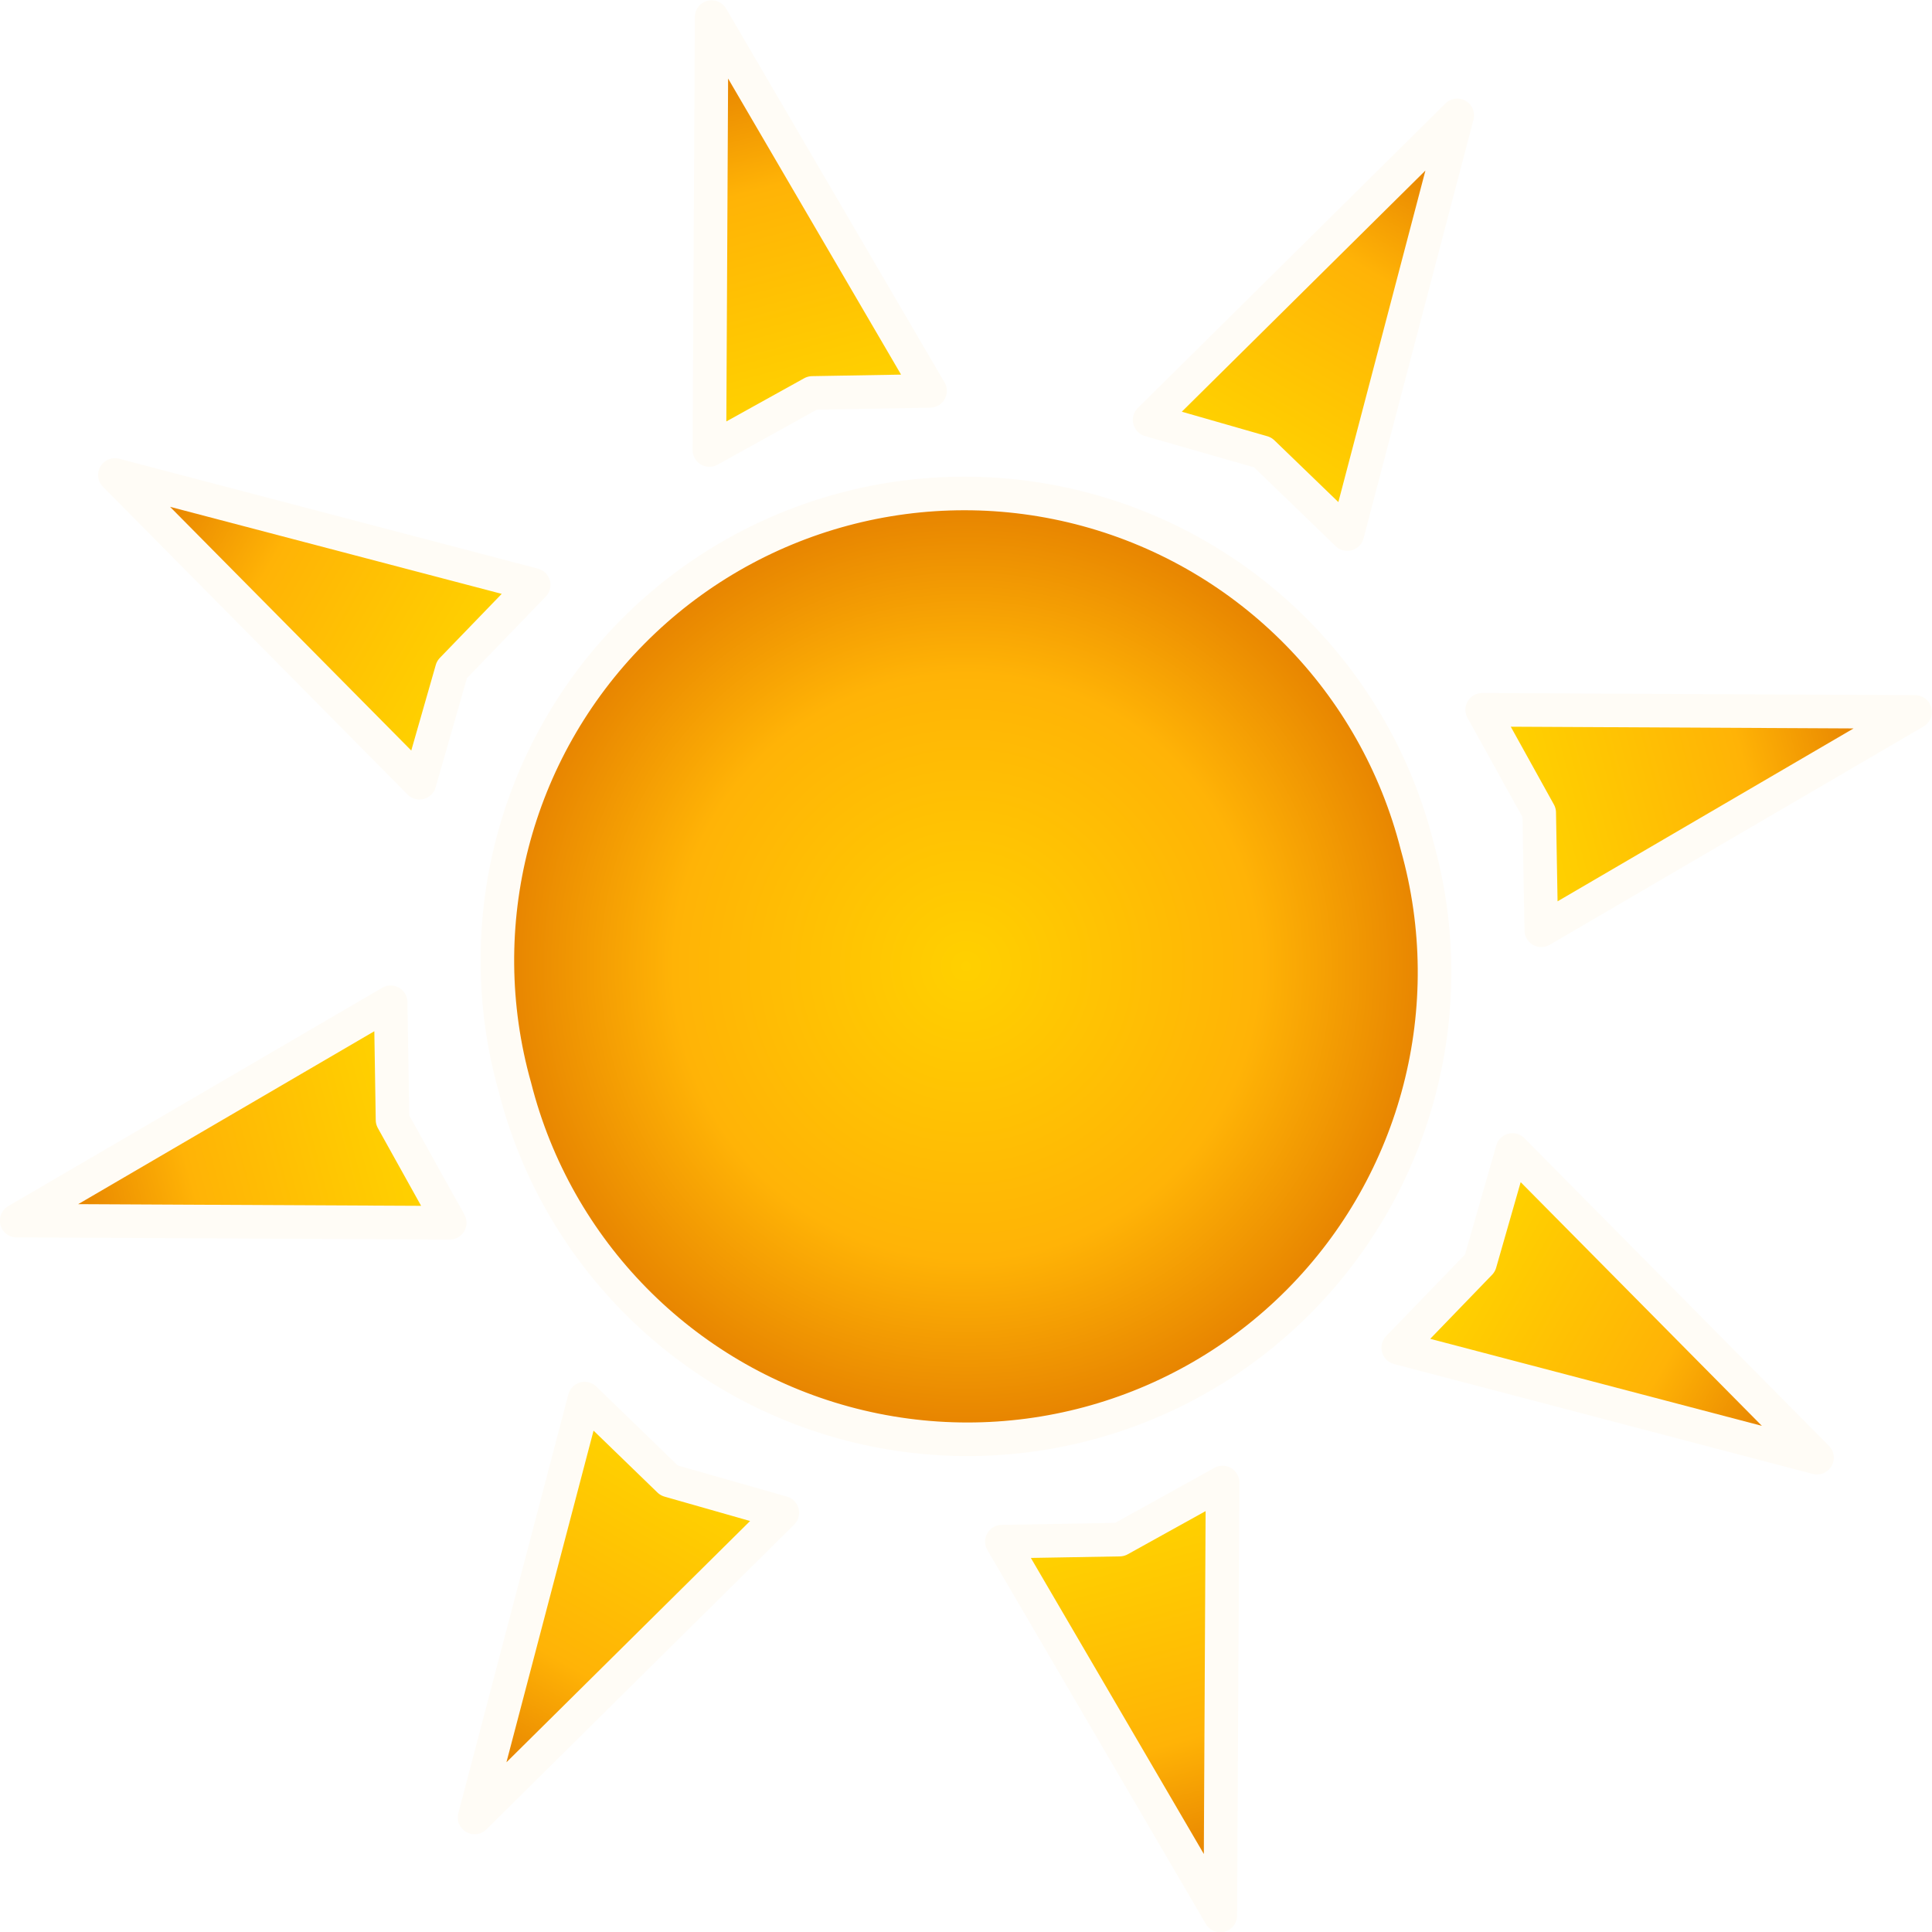
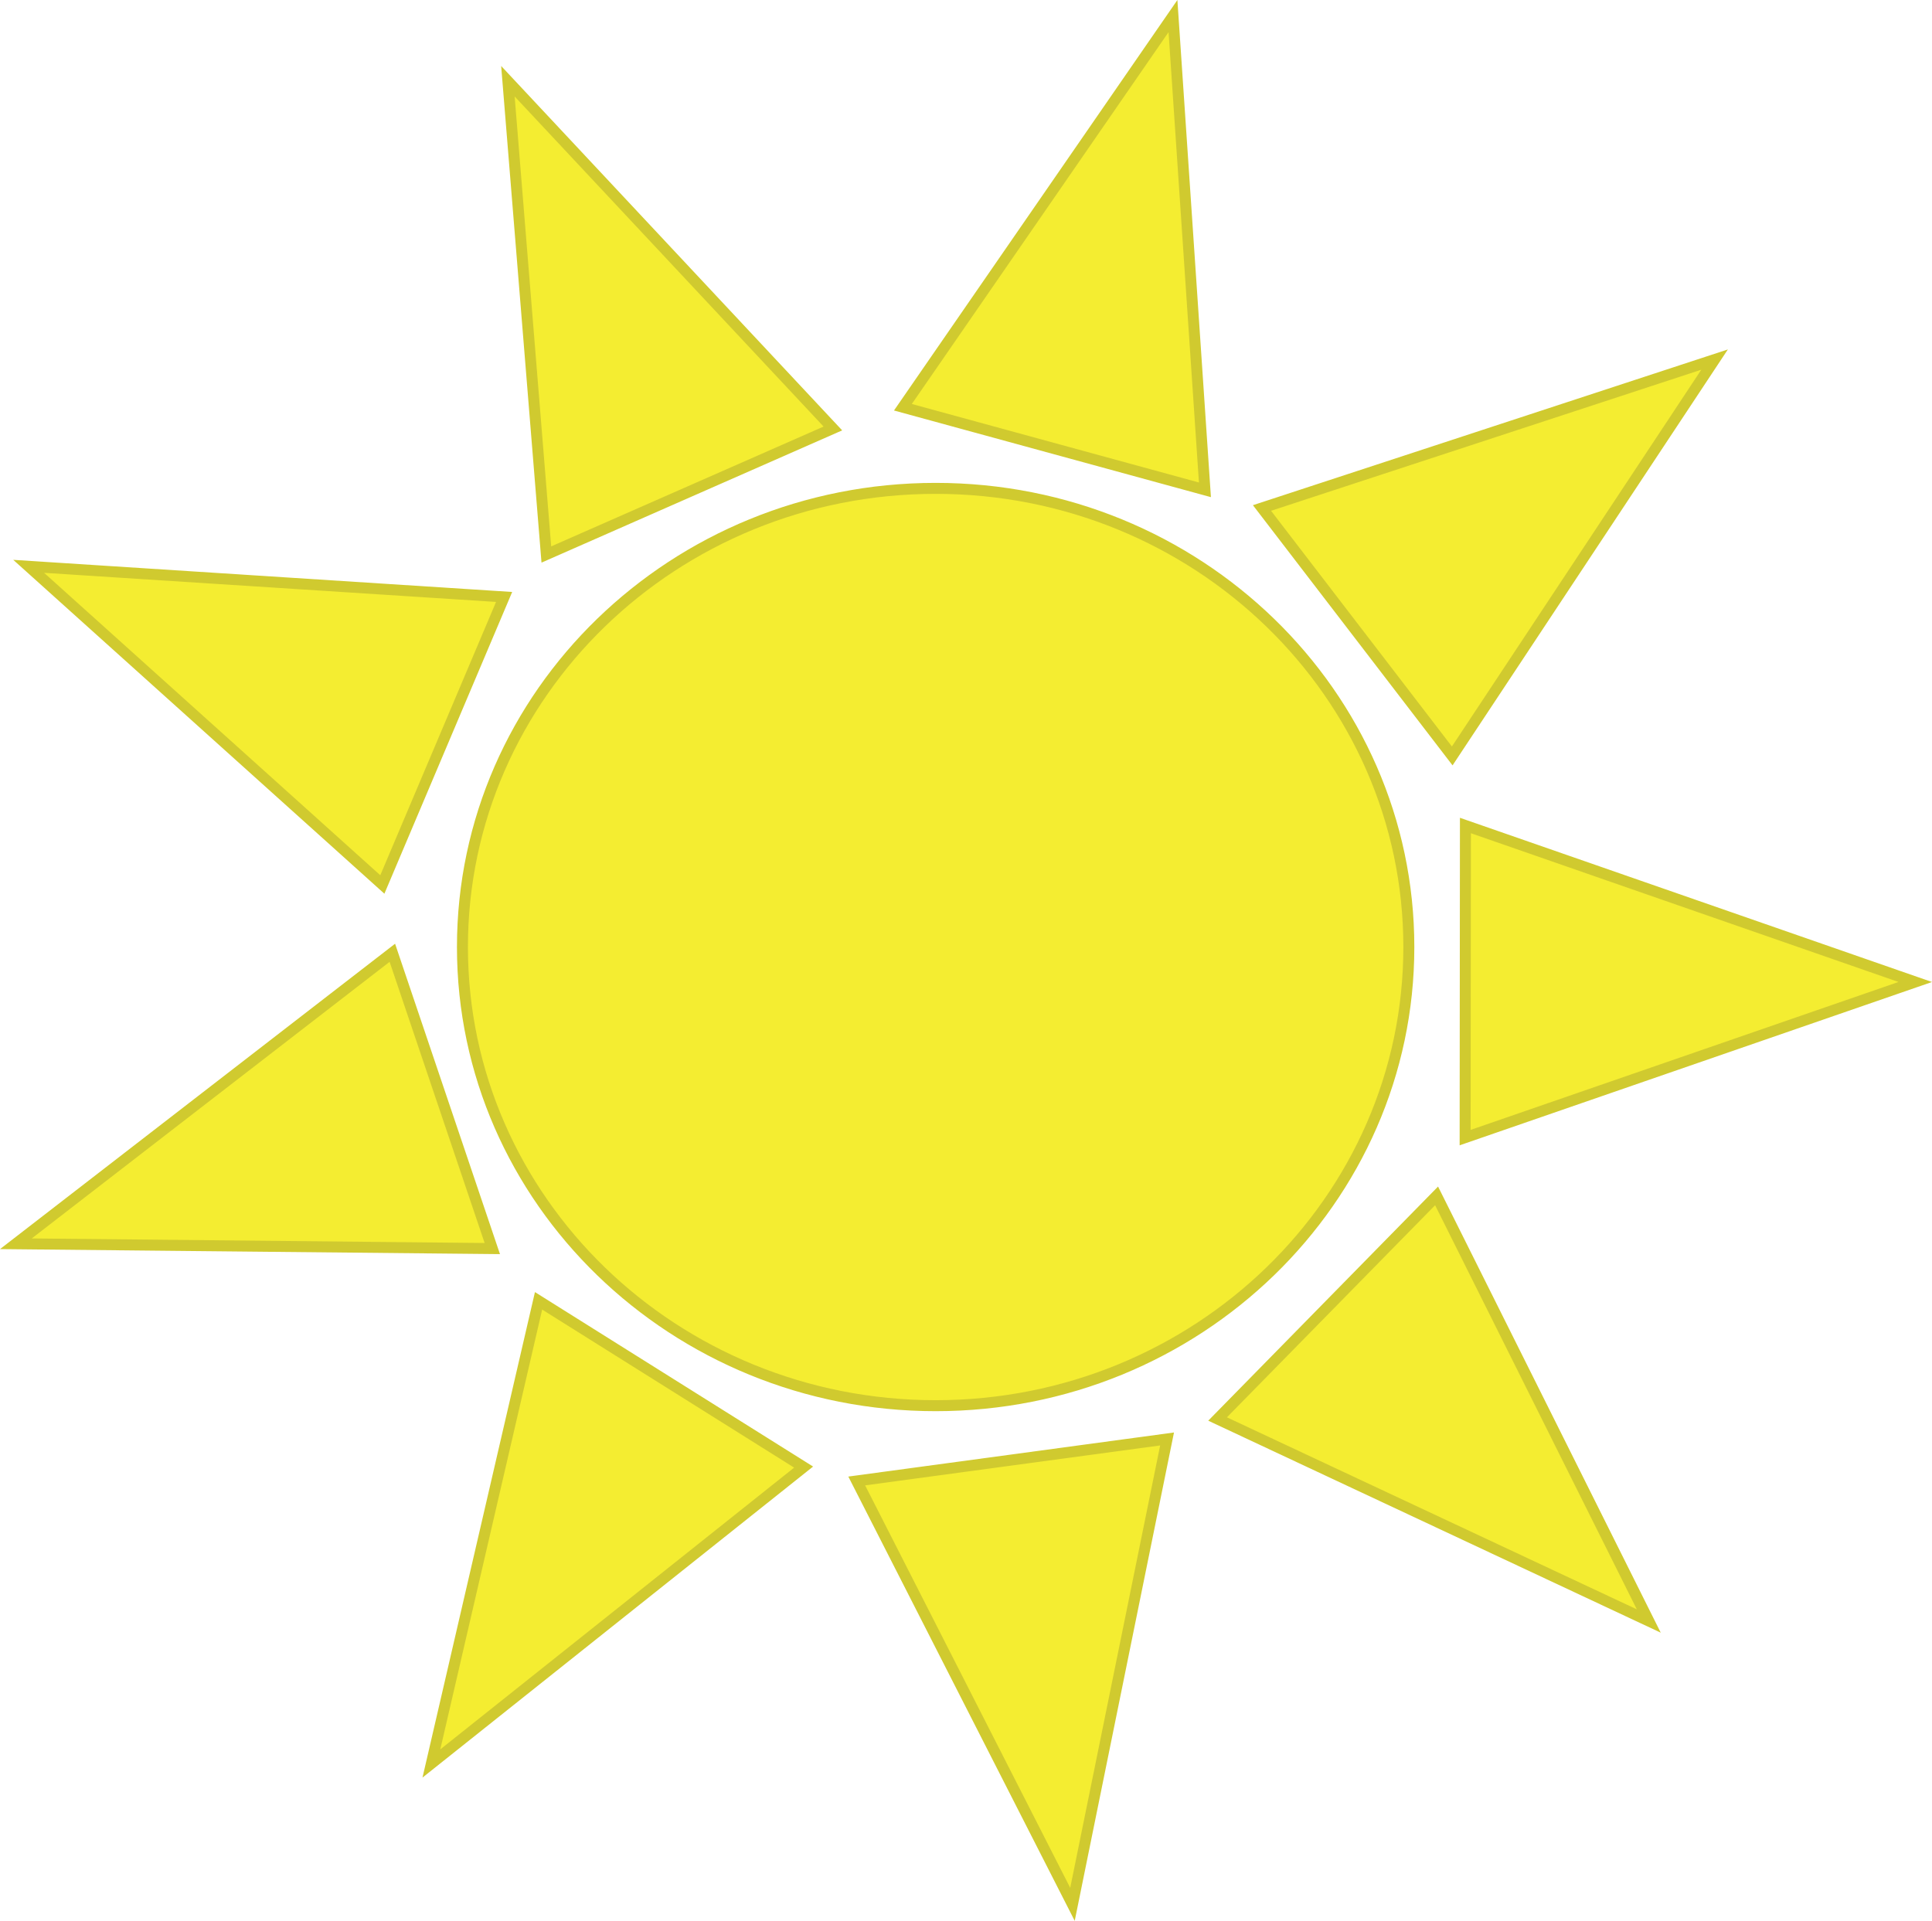
- <svg xmlns="http://www.w3.org/2000/svg" xmlns:xlink="http://www.w3.org/1999/xlink" id="svg2668" viewBox="0 0 57.544 57.544" version="1.0">
-   <defs id="defs2670">
-     <linearGradient id="linearGradient5118" y2="-72.33" xlink:href="#linearGradient3242" gradientUnits="userSpaceOnUse" x2="240.12" gradientTransform="matrix(-.12458 .1312 -.12458 -.1312 221.46 48.156)" y1="-7.939" x1="175.73" />
-     <linearGradient id="linearGradient5116" y2="-72.33" xlink:href="#linearGradient3242" gradientUnits="userSpaceOnUse" x2="240.12" gradientTransform="matrix(-.1312 -.12458 .1312 -.12458 195.14 63.634)" y1="-7.939" x1="175.73" />
-     <linearGradient id="linearGradient5114" y2="-72.33" xlink:href="#linearGradient3242" gradientUnits="userSpaceOnUse" x2="240.12" gradientTransform="matrix(.12458 -.1312 .12458 .1312 179.66 37.305)" y1="-7.939" x1="175.73" />
-     <linearGradient id="linearGradient5112" y2="-72.33" xlink:href="#linearGradient3242" gradientUnits="userSpaceOnUse" x2="240.12" gradientTransform="matrix(.1312 .12458 -.1312 .12458 205.99 21.827)" y1="-7.939" x1="175.73" />
-     <linearGradient id="linearGradient3242">
-       <stop id="stop3244" style="stop-color:#ffd000" offset="0" />
-       <stop id="stop3250" style="stop-color:#ffb306" offset=".626" />
-       <stop id="stop3246" style="stop-color:#e68200" offset="1" />
-     </linearGradient>
-     <radialGradient id="radialGradient5102" xlink:href="#linearGradient3242" gradientUnits="userSpaceOnUse" cy="119.53" cx="130.74" r="23.307" />
-   </defs>
-   <g id="layer1" transform="translate(-368.37 -240.73)">
-     <g id="g4759" transform="matrix(-1 0 0 -1 597.14 314.51)">
-       <path id="path4761" style="stroke-linejoin:round;stroke:#fffcf6;stroke-linecap:round;stroke-width:1.676;fill:url(#radialGradient5102)" d="m154.05 119.53a23.307 23.307 0 1 1 -46.61 0 23.307 23.307 0 1 1 46.61 0z" transform="matrix(.57644 -.15446 .15446 .57644 106.17 -3.7101)" />
-       <g id="g4763" transform="matrix(.57644 -.15446 .15446 .57644 77.788 51.347)">
-         <g id="g4765">
-           <path id="path4767" style="stroke-linejoin:round;stroke:#fffcf6;stroke-linecap:round;stroke-width:1.676;fill:url(#linearGradient5112)" d="m228.76 37.034l20.85 5.696-20.85 5.697 1.43-5.697-1.43-5.696z" />
-           <path id="path4769" style="stroke-linejoin:round;stroke:#fffcf6;stroke-linecap:round;stroke-width:1.676;fill:url(#linearGradient5114)" d="m194.86 14.528l5.7-20.843 5.7 20.843-5.7-1.422-5.7 1.422z" />
-           <path id="path4771" d="m172.36 48.427l-20.84-5.697 20.84-5.696-1.42 5.696 1.42 5.697z" style="stroke-linejoin:round;stroke:#fffcf6;stroke-linecap:round;stroke-width:1.676;fill:url(#linearGradient5116)" />
-           <path id="path4773" style="stroke-linejoin:round;stroke:#fffcf6;stroke-linecap:round;stroke-width:1.676;fill:url(#linearGradient5118)" d="m206.26 70.932l-5.7 20.844-5.7-20.844 5.7 1.423 5.7-1.423z" />
-         </g>
-         <g id="g4775" transform="matrix(.70711 -.70711 .70711 .70711 28.528 154.33)">
-           <path id="path4777" style="stroke-linejoin:round;stroke:#fffcf6;stroke-linecap:round;stroke-width:1.676;fill:url(#linearGradient5112)" d="m228.76 37.034l20.85 5.696-20.85 5.697 1.43-5.697-1.43-5.696z" />
-           <path id="path4779" style="stroke-linejoin:round;stroke:#fffcf6;stroke-linecap:round;stroke-width:1.676;fill:url(#linearGradient5114)" d="m194.86 14.528l5.7-20.843 5.7 20.843-5.7-1.422-5.7 1.422z" />
-           <path id="path4781" style="stroke-linejoin:round;stroke:#fffcf6;stroke-linecap:round;stroke-width:1.676;fill:url(#linearGradient5116)" d="m172.36 48.427l-20.84-5.697 20.84-5.696-1.42 5.696 1.42 5.697z" />
-           <path id="path4783" style="stroke-linejoin:round;stroke:#fffcf6;stroke-linecap:round;stroke-width:1.676;fill:url(#linearGradient5118)" d="m206.26 70.932l-5.7 20.844-5.7-20.844 5.7 1.423 5.7-1.423z" />
-         </g>
-       </g>
-     </g>
-   </g>
+ <svg xmlns="http://www.w3.org/2000/svg" width="176" height="175" viewBox="0 0 176 175" fill="none">
+   <path d="M106.855 1.463L109.766 44.626L82.252 37.102L106.855 1.463ZM49.771 50.519L46.269 7.4L75.873 39.036L49.771 50.519ZM128.341 86.279C128.341 109.343 109.056 128.066 85.234 128.066C61.412 128.066 42.127 109.343 42.127 86.279C42.127 63.215 61.412 44.493 85.234 44.493C109.056 44.493 128.341 63.215 128.341 86.279ZM114.964 46.281L156.193 32.76L132.294 68.87L114.964 46.281ZM130.869 108.953L150.2 147.684L110.919 129.28L130.869 108.953ZM34.83 80.581L2.611 51.596L45.923 54.385L34.83 80.581ZM44.847 113.751L1.446 113.315L35.742 86.804L44.847 113.751ZM73.207 133.661L39.298 160.664L49.061 118.513L73.207 133.661ZM97.699 173.497L78.045 134.925L106.317 131.098L97.699 173.497ZM133.496 75.208L174.474 89.465L133.469 103.643L133.496 75.208Z" fill="#F4ED31" stroke="#D0CA2F" />
</svg>
